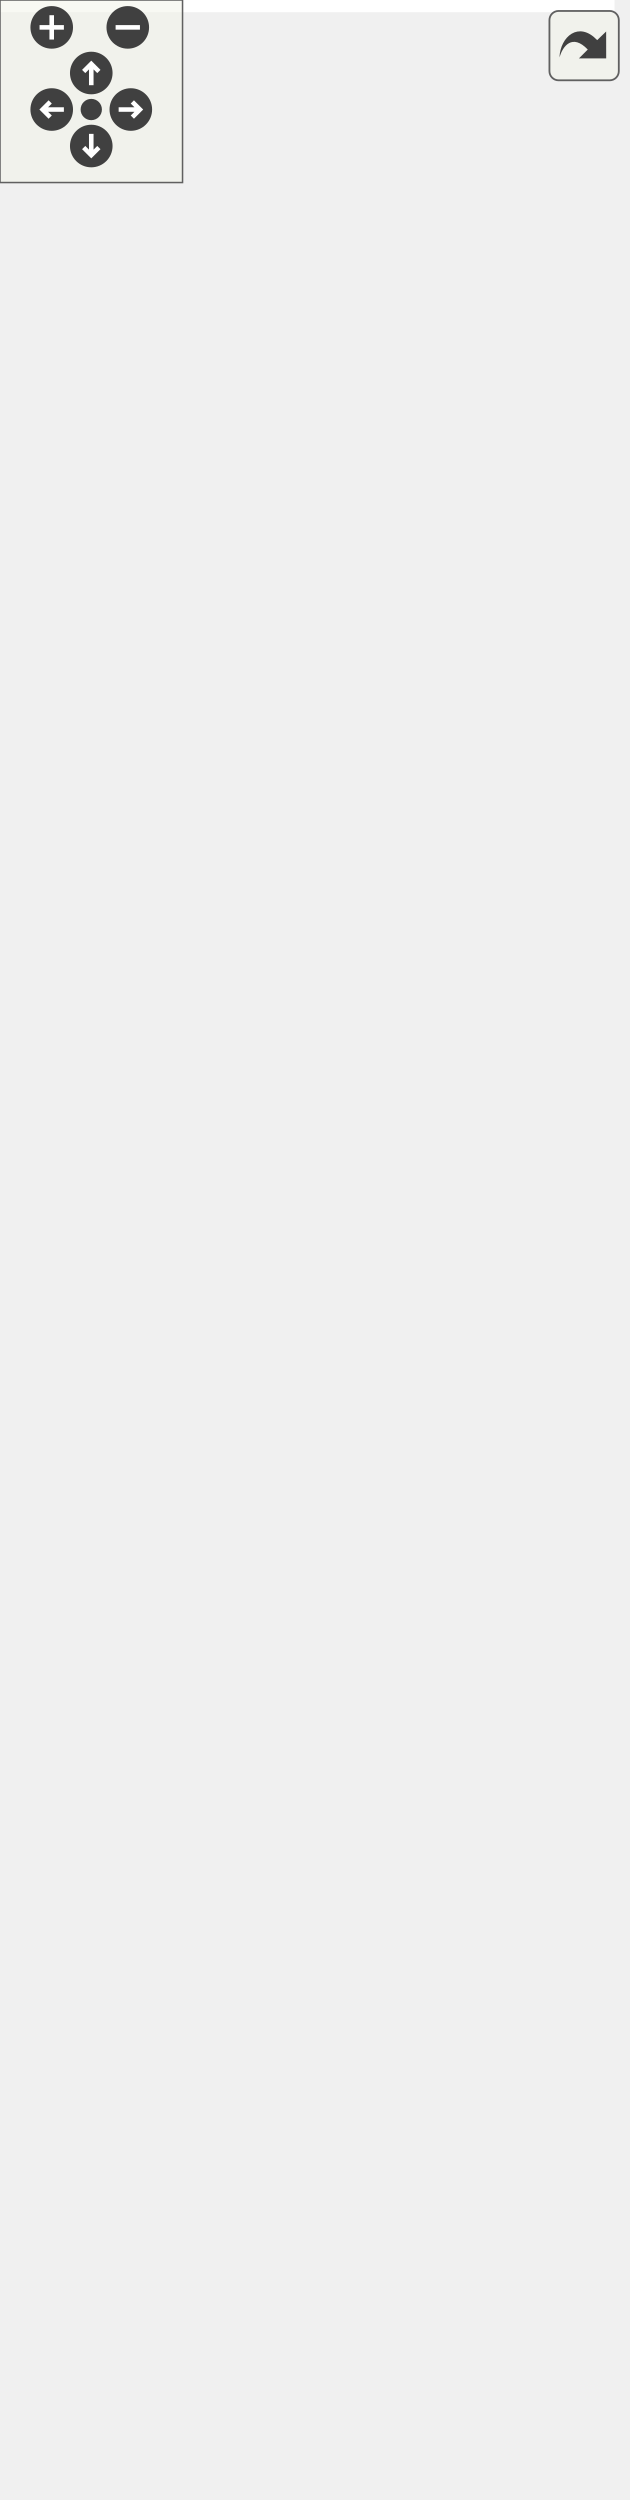
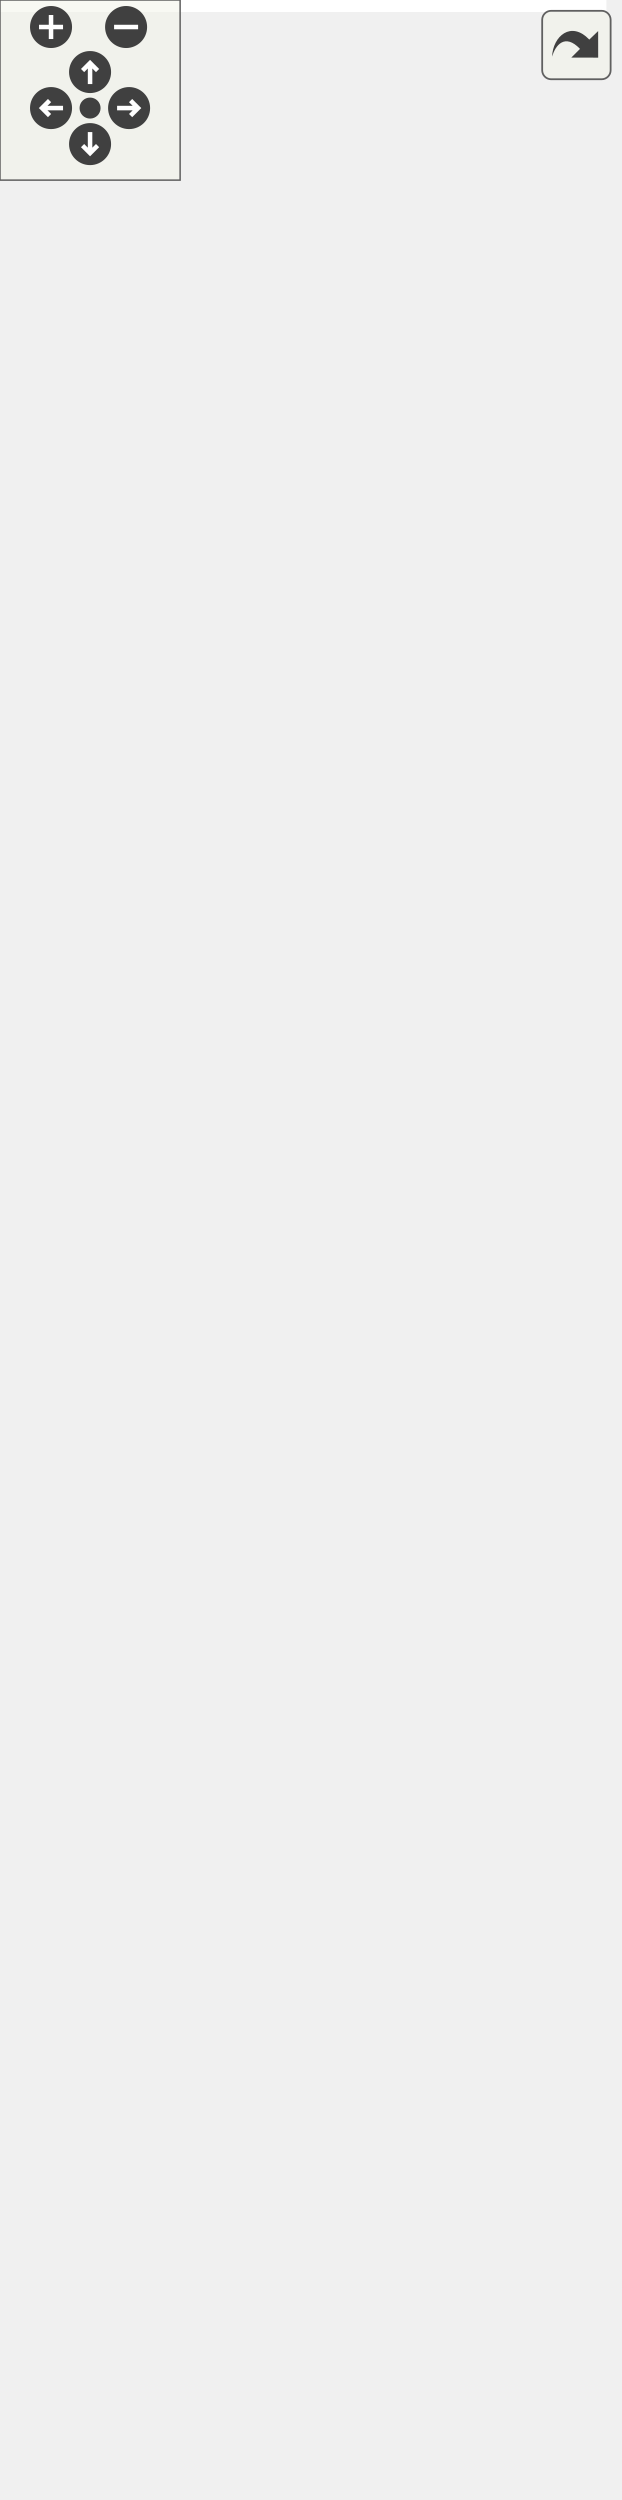
<svg xmlns="http://www.w3.org/2000/svg" xmlns:xlink="http://www.w3.org/1999/xlink" id="main" version="1.1" xml:space="preserve">
  <style type="text/css">
.edge:hover path { stroke: red; }
.edge:hover polygon { stroke: red; fill: red; }
</style>
  <defs>
    <circle id="rim" cx="0" cy="0" r="7" />
    <circle id="rim2" cx="0" cy="0" r="3.5" />
    <g id="zoomPlus">
      <use xlink:href="#rim" fill="#404040">
        <set attributeName="fill" to="#808080" begin="zoomplus.mouseover" end="zoomplus.mouseout" />
      </use>
      <path d="M-4,0h8M0,-4v8" fill="none" stroke="white" stroke-width="1.5" pointer-events="none" />
    </g>
    <g id="zoomMin">
      <use xlink:href="#rim" fill="#404040">
        <set attributeName="fill" to="#808080" begin="zoomminus.mouseover" end="zoomminus.mouseout" />
      </use>
      <path d="M-4,0h8" fill="none" stroke="white" stroke-width="1.5" pointer-events="none" />
    </g>
    <g id="dirArrow">
      <path fill="none" stroke="white" stroke-width="1.5" d="M0,-3.0v7 M-2.5,-0.5L0,-3.0L2.5,-0.5" />
    </g>
    <g id="resetDef">
      <use xlink:href="#rim2" fill="#404040">
        <set attributeName="fill" to="#808080" begin="reset.mouseover" end="reset.mouseout" />
      </use>
    </g>
  </defs>
  <svg id="graph" class="graph">
    <g id="viewport">
-       <polygon fill="white" stroke="transparent" points="-4,4 -4,-761 202,-761 202,4 -4,4" />
+       <polygon fill="white" stroke="transparent" points="-4,4 -4,-772 202,-772 202,4 -4,4" />
      <g id="node1" class="node">
        <g id="a_node1">
          <a xlink:title=" ">
            <polygon fill="#bfbfbf" stroke="black" points="0,-0.5 0,-112.5 168,-112.5 168,-0.5 0,-0.5" />
            <text text-anchor="start" x="8" y="-100.5" font-family="Helvetica,sans-Serif" font-size="10.00">Ra::Engine::Data::Shader</text>
            <text text-anchor="middle" x="84" y="-89.5" font-family="Helvetica,sans-Serif" font-size="10.00">ParameterProvider</text>
            <polyline fill="none" stroke="black" points="0,-82.5 168,-82.5 " />
            <text text-anchor="middle" x="84" y="-70.5" font-family="Helvetica,sans-Serif" font-size="10.00"> </text>
            <polyline fill="none" stroke="black" points="0,-63.5 168,-63.5 " />
            <text text-anchor="start" x="8" y="-51.5" font-family="Helvetica,sans-Serif" font-size="10.00">+ ~ShaderParameterProvider()</text>
            <text text-anchor="start" x="8" y="-40.5" font-family="Helvetica,sans-Serif" font-size="10.00">+ getParameters()</text>
            <text text-anchor="start" x="8" y="-29.5" font-family="Helvetica,sans-Serif" font-size="10.00">+ getParameters()</text>
            <text text-anchor="start" x="8" y="-18.5" font-family="Helvetica,sans-Serif" font-size="10.00">+ updateGL()</text>
            <text text-anchor="start" x="8" y="-7.5" font-family="Helvetica,sans-Serif" font-size="10.00">+ getPropertyList()</text>
          </a>
        </g>
      </g>
      <g id="node2" class="node">
        <g id="a_node2">
          <a xlink:href="classRa_1_1Engine_1_1Data_1_1RenderParameters.html" target="_top" xlink:title=" ">
-             <polygon fill="white" stroke="black" points="13.5,-160.5 13.5,-756.5 154.5,-756.5 154.5,-160.5 13.5,-160.5" />
-             <text text-anchor="start" x="21.5" y="-744.5" font-family="Helvetica,sans-Serif" font-size="10.00">Ra::Engine::Data::Render</text>
-             <text text-anchor="middle" x="84" y="-733.5" font-family="Helvetica,sans-Serif" font-size="10.00">Parameters</text>
-             <polyline fill="none" stroke="black" points="13.5,-726.5 154.5,-726.5 " />
-             <text text-anchor="middle" x="84" y="-714.5" font-family="Helvetica,sans-Serif" font-size="10.00"> </text>
-             <polyline fill="none" stroke="black" points="13.5,-707.5 154.5,-707.5 " />
-             <text text-anchor="start" x="21.5" y="-695.5" font-family="Helvetica,sans-Serif" font-size="10.00">+ concatParameters()</text>
-             <text text-anchor="start" x="21.5" y="-684.5" font-family="Helvetica,sans-Serif" font-size="10.00">+ bind()</text>
-             <text text-anchor="start" x="21.5" y="-673.5" font-family="Helvetica,sans-Serif" font-size="10.00">+ getParameterSet()</text>
-             <text text-anchor="start" x="21.5" y="-662.5" font-family="Helvetica,sans-Serif" font-size="10.00">+ getParameterSet()</text>
-             <text text-anchor="start" x="21.5" y="-651.5" font-family="Helvetica,sans-Serif" font-size="10.00">+ addParameter()</text>
-             <text text-anchor="start" x="21.5" y="-640.5" font-family="Helvetica,sans-Serif" font-size="10.00">+ addParameter()</text>
-             <text text-anchor="start" x="21.5" y="-629.5" font-family="Helvetica,sans-Serif" font-size="10.00">+ addParameter()</text>
-             <text text-anchor="start" x="21.5" y="-618.5" font-family="Helvetica,sans-Serif" font-size="10.00">+ addParameter()</text>
-             <text text-anchor="start" x="21.5" y="-607.5" font-family="Helvetica,sans-Serif" font-size="10.00">+ addParameter()</text>
-             <text text-anchor="start" x="21.5" y="-596.5" font-family="Helvetica,sans-Serif" font-size="10.00">+ addParameter()</text>
-             <text text-anchor="start" x="21.5" y="-585.5" font-family="Helvetica,sans-Serif" font-size="10.00">+ addParameter()</text>
-             <text text-anchor="start" x="21.5" y="-574.5" font-family="Helvetica,sans-Serif" font-size="10.00">+ addParameter()</text>
-             <text text-anchor="start" x="21.5" y="-563.5" font-family="Helvetica,sans-Serif" font-size="10.00">+ addParameter()</text>
-             <text text-anchor="start" x="21.5" y="-552.5" font-family="Helvetica,sans-Serif" font-size="10.00">+ addParameter()</text>
-             <text text-anchor="start" x="21.5" y="-541.5" font-family="Helvetica,sans-Serif" font-size="10.00">+ addParameter()</text>
-             <text text-anchor="start" x="21.5" y="-530.5" font-family="Helvetica,sans-Serif" font-size="10.00">+ addParameter()</text>
-             <text text-anchor="start" x="21.5" y="-519.5" font-family="Helvetica,sans-Serif" font-size="10.00">+ addParameter()</text>
-             <text text-anchor="start" x="21.5" y="-508.5" font-family="Helvetica,sans-Serif" font-size="10.00">+ addParameter()</text>
-             <text text-anchor="start" x="21.5" y="-497.5" font-family="Helvetica,sans-Serif" font-size="10.00">+ addParameter()</text>
-             <text text-anchor="start" x="21.5" y="-486.5" font-family="Helvetica,sans-Serif" font-size="10.00">* addParameter()</text>
-             <text text-anchor="start" x="21.5" y="-475.5" font-family="Helvetica,sans-Serif" font-size="10.00">* addParameter()</text>
-             <text text-anchor="start" x="21.5" y="-464.5" font-family="Helvetica,sans-Serif" font-size="10.00">* addParameter()</text>
-             <text text-anchor="start" x="21.5" y="-453.5" font-family="Helvetica,sans-Serif" font-size="10.00">* addParameter()</text>
-             <text text-anchor="start" x="21.5" y="-442.5" font-family="Helvetica,sans-Serif" font-size="10.00">* addParameter()</text>
-             <text text-anchor="start" x="21.5" y="-431.5" font-family="Helvetica,sans-Serif" font-size="10.00">* addParameter()</text>
-             <text text-anchor="start" x="21.5" y="-420.5" font-family="Helvetica,sans-Serif" font-size="10.00">* addParameter()</text>
-             <text text-anchor="start" x="21.5" y="-409.5" font-family="Helvetica,sans-Serif" font-size="10.00">* addParameter()</text>
-             <text text-anchor="start" x="21.5" y="-398.5" font-family="Helvetica,sans-Serif" font-size="10.00">* addParameter()</text>
-             <text text-anchor="start" x="21.5" y="-387.5" font-family="Helvetica,sans-Serif" font-size="10.00">* addParameter()</text>
-             <text text-anchor="start" x="21.5" y="-376.5" font-family="Helvetica,sans-Serif" font-size="10.00">* addParameter()</text>
-             <text text-anchor="start" x="21.5" y="-365.5" font-family="Helvetica,sans-Serif" font-size="10.00">* addParameter()</text>
-             <text text-anchor="start" x="21.5" y="-354.5" font-family="Helvetica,sans-Serif" font-size="10.00">* addParameter()</text>
-             <text text-anchor="start" x="21.5" y="-343.5" font-family="Helvetica,sans-Serif" font-size="10.00">* addParameter()</text>
-             <text text-anchor="start" x="21.5" y="-332.5" font-family="Helvetica,sans-Serif" font-size="10.00">* addParameter()</text>
-             <text text-anchor="start" x="21.5" y="-321.5" font-family="Helvetica,sans-Serif" font-size="10.00">* m_boolParamsVector</text>
-             <text text-anchor="start" x="21.5" y="-310.5" font-family="Helvetica,sans-Serif" font-size="10.00">* m_intParamsVector</text>
-             <text text-anchor="start" x="21.5" y="-299.5" font-family="Helvetica,sans-Serif" font-size="10.00">* m_uintParamsVector</text>
-             <text text-anchor="start" x="21.5" y="-288.5" font-family="Helvetica,sans-Serif" font-size="10.00">* m_scalarParamsVector</text>
-             <text text-anchor="start" x="21.5" y="-277.5" font-family="Helvetica,sans-Serif" font-size="10.00">* m_intsParamsVector</text>
-             <text text-anchor="start" x="21.5" y="-266.5" font-family="Helvetica,sans-Serif" font-size="10.00">* m_uintsParamsVector</text>
-             <text text-anchor="start" x="21.5" y="-255.5" font-family="Helvetica,sans-Serif" font-size="10.00">* m_scalarsParamsVector</text>
-             <text text-anchor="start" x="21.5" y="-244.5" font-family="Helvetica,sans-Serif" font-size="10.00">* m_vec2ParamsVector</text>
-             <text text-anchor="start" x="21.5" y="-233.5" font-family="Helvetica,sans-Serif" font-size="10.00">* m_vec3ParamsVector</text>
-             <text text-anchor="start" x="21.5" y="-222.5" font-family="Helvetica,sans-Serif" font-size="10.00">* m_vec4ParamsVector</text>
-             <text text-anchor="start" x="21.5" y="-211.5" font-family="Helvetica,sans-Serif" font-size="10.00">* m_colorParamsVector</text>
-             <text text-anchor="start" x="21.5" y="-200.5" font-family="Helvetica,sans-Serif" font-size="10.00">* m_mat2ParamsVector</text>
-             <text text-anchor="start" x="21.5" y="-189.5" font-family="Helvetica,sans-Serif" font-size="10.00">* m_mat3ParamsVector</text>
-             <text text-anchor="start" x="21.5" y="-178.5" font-family="Helvetica,sans-Serif" font-size="10.00">* m_mat4ParamsVector</text>
-             <text text-anchor="start" x="21.5" y="-167.5" font-family="Helvetica,sans-Serif" font-size="10.00">* m_texParamsVector</text>
+             <polygon fill="white" stroke="black" points="3.5,-160.5 3.5,-767.5 164.5,-767.5 164.5,-160.5 3.5,-160.5" />
+             <text text-anchor="start" x="11.5" y="-755.5" font-family="Helvetica,sans-Serif" font-size="10.00">Ra::Engine::Data::Render</text>
+             <text text-anchor="middle" x="84" y="-744.5" font-family="Helvetica,sans-Serif" font-size="10.00">Parameters</text>
+             <polyline fill="none" stroke="black" points="3.5,-737.5 164.5,-737.5 " />
+             <text text-anchor="middle" x="84" y="-725.5" font-family="Helvetica,sans-Serif" font-size="10.00"> </text>
+             <polyline fill="none" stroke="black" points="3.5,-718.5 164.5,-718.5 " />
+             <text text-anchor="start" x="11.5" y="-706.5" font-family="Helvetica,sans-Serif" font-size="10.00">+ mergeKeepParameters()</text>
+             <text text-anchor="start" x="11.5" y="-695.5" font-family="Helvetica,sans-Serif" font-size="10.00">+ mergeReplaceParameters()</text>
+             <text text-anchor="start" x="11.5" y="-684.5" font-family="Helvetica,sans-Serif" font-size="10.00">+ bind()</text>
+             <text text-anchor="start" x="11.5" y="-673.5" font-family="Helvetica,sans-Serif" font-size="10.00">+ getParameterSet()</text>
+             <text text-anchor="start" x="11.5" y="-662.5" font-family="Helvetica,sans-Serif" font-size="10.00">+ getParameterSet()</text>
+             <text text-anchor="start" x="11.5" y="-651.5" font-family="Helvetica,sans-Serif" font-size="10.00">+ addParameter()</text>
+             <text text-anchor="start" x="11.5" y="-640.5" font-family="Helvetica,sans-Serif" font-size="10.00">+ addParameter()</text>
+             <text text-anchor="start" x="11.5" y="-629.5" font-family="Helvetica,sans-Serif" font-size="10.00">+ addParameter()</text>
+             <text text-anchor="start" x="11.5" y="-618.5" font-family="Helvetica,sans-Serif" font-size="10.00">+ addParameter()</text>
+             <text text-anchor="start" x="11.5" y="-607.5" font-family="Helvetica,sans-Serif" font-size="10.00">+ addParameter()</text>
+             <text text-anchor="start" x="11.5" y="-596.5" font-family="Helvetica,sans-Serif" font-size="10.00">+ addParameter()</text>
+             <text text-anchor="start" x="11.5" y="-585.5" font-family="Helvetica,sans-Serif" font-size="10.00">+ addParameter()</text>
+             <text text-anchor="start" x="11.5" y="-574.5" font-family="Helvetica,sans-Serif" font-size="10.00">+ addParameter()</text>
+             <text text-anchor="start" x="11.5" y="-563.5" font-family="Helvetica,sans-Serif" font-size="10.00">+ addParameter()</text>
+             <text text-anchor="start" x="11.5" y="-552.5" font-family="Helvetica,sans-Serif" font-size="10.00">+ addParameter()</text>
+             <text text-anchor="start" x="11.5" y="-541.5" font-family="Helvetica,sans-Serif" font-size="10.00">+ addParameter()</text>
+             <text text-anchor="start" x="11.5" y="-530.5" font-family="Helvetica,sans-Serif" font-size="10.00">+ addParameter()</text>
+             <text text-anchor="start" x="11.5" y="-519.5" font-family="Helvetica,sans-Serif" font-size="10.00">+ addParameter()</text>
+             <text text-anchor="start" x="11.5" y="-508.5" font-family="Helvetica,sans-Serif" font-size="10.00">+ addParameter()</text>
+             <text text-anchor="start" x="11.5" y="-497.5" font-family="Helvetica,sans-Serif" font-size="10.00">+ addParameter()</text>
+             <text text-anchor="start" x="11.5" y="-486.5" font-family="Helvetica,sans-Serif" font-size="10.00">* addParameter()</text>
+             <text text-anchor="start" x="11.5" y="-475.5" font-family="Helvetica,sans-Serif" font-size="10.00">* addParameter()</text>
+             <text text-anchor="start" x="11.5" y="-464.5" font-family="Helvetica,sans-Serif" font-size="10.00">* addParameter()</text>
+             <text text-anchor="start" x="11.5" y="-453.5" font-family="Helvetica,sans-Serif" font-size="10.00">* addParameter()</text>
+             <text text-anchor="start" x="11.5" y="-442.5" font-family="Helvetica,sans-Serif" font-size="10.00">* addParameter()</text>
+             <text text-anchor="start" x="11.5" y="-431.5" font-family="Helvetica,sans-Serif" font-size="10.00">* addParameter()</text>
+             <text text-anchor="start" x="11.5" y="-420.5" font-family="Helvetica,sans-Serif" font-size="10.00">* addParameter()</text>
+             <text text-anchor="start" x="11.5" y="-409.5" font-family="Helvetica,sans-Serif" font-size="10.00">* addParameter()</text>
+             <text text-anchor="start" x="11.5" y="-398.5" font-family="Helvetica,sans-Serif" font-size="10.00">* addParameter()</text>
+             <text text-anchor="start" x="11.5" y="-387.5" font-family="Helvetica,sans-Serif" font-size="10.00">* addParameter()</text>
+             <text text-anchor="start" x="11.5" y="-376.5" font-family="Helvetica,sans-Serif" font-size="10.00">* addParameter()</text>
+             <text text-anchor="start" x="11.5" y="-365.5" font-family="Helvetica,sans-Serif" font-size="10.00">* addParameter()</text>
+             <text text-anchor="start" x="11.5" y="-354.5" font-family="Helvetica,sans-Serif" font-size="10.00">* addParameter()</text>
+             <text text-anchor="start" x="11.5" y="-343.5" font-family="Helvetica,sans-Serif" font-size="10.00">* addParameter()</text>
+             <text text-anchor="start" x="11.5" y="-332.5" font-family="Helvetica,sans-Serif" font-size="10.00">* addParameter()</text>
+             <text text-anchor="start" x="11.5" y="-321.5" font-family="Helvetica,sans-Serif" font-size="10.00">* m_boolParamsVector</text>
+             <text text-anchor="start" x="11.5" y="-310.5" font-family="Helvetica,sans-Serif" font-size="10.00">* m_intParamsVector</text>
+             <text text-anchor="start" x="11.5" y="-299.5" font-family="Helvetica,sans-Serif" font-size="10.00">* m_uintParamsVector</text>
+             <text text-anchor="start" x="11.5" y="-288.5" font-family="Helvetica,sans-Serif" font-size="10.00">* m_scalarParamsVector</text>
+             <text text-anchor="start" x="11.5" y="-277.5" font-family="Helvetica,sans-Serif" font-size="10.00">* m_intsParamsVector</text>
+             <text text-anchor="start" x="11.5" y="-266.5" font-family="Helvetica,sans-Serif" font-size="10.00">* m_uintsParamsVector</text>
+             <text text-anchor="start" x="11.5" y="-255.5" font-family="Helvetica,sans-Serif" font-size="10.00">* m_scalarsParamsVector</text>
+             <text text-anchor="start" x="11.5" y="-244.5" font-family="Helvetica,sans-Serif" font-size="10.00">* m_vec2ParamsVector</text>
+             <text text-anchor="start" x="11.5" y="-233.5" font-family="Helvetica,sans-Serif" font-size="10.00">* m_vec3ParamsVector</text>
+             <text text-anchor="start" x="11.5" y="-222.5" font-family="Helvetica,sans-Serif" font-size="10.00">* m_vec4ParamsVector</text>
+             <text text-anchor="start" x="11.5" y="-211.5" font-family="Helvetica,sans-Serif" font-size="10.00">* m_colorParamsVector</text>
+             <text text-anchor="start" x="11.5" y="-200.5" font-family="Helvetica,sans-Serif" font-size="10.00">* m_mat2ParamsVector</text>
+             <text text-anchor="start" x="11.5" y="-189.5" font-family="Helvetica,sans-Serif" font-size="10.00">* m_mat3ParamsVector</text>
+             <text text-anchor="start" x="11.5" y="-178.5" font-family="Helvetica,sans-Serif" font-size="10.00">* m_mat4ParamsVector</text>
+             <text text-anchor="start" x="11.5" y="-167.5" font-family="Helvetica,sans-Serif" font-size="10.00">* m_texParamsVector</text>
          </a>
        </g>
      </g>
      <g id="edge1" class="edge">
-         <path fill="none" stroke="#404040" d="M84,-160.25C84,-147.71 84,-135.84 84,-124.93" />
-         <polygon fill="none" stroke="#404040" points="84,-124.58 80,-118.58 84,-112.58 88,-118.58 84,-124.58" />
+         <path fill="none" stroke="#404040" d="M84,-160.35C84,-147.64 84,-135.63 84,-124.6" />
+         <polygon fill="none" stroke="#404040" points="84,-124.59 80,-118.59 84,-112.59 88,-118.59 84,-124.59" />
        <text text-anchor="middle" x="141" y="-134" font-family="Helvetica,sans-Serif" font-size="10.00"> #m_renderParameters</text>
      </g>
    </g>
  </svg>
  <g id="navigator" transform="translate(0 0)" fill="#404254">
    <rect fill="#f2f5e9" fill-opacity="0.5" stroke="#606060" stroke-width=".5" x="0" y="0" width="60" height="60" />
    <use id="zoomplus" xlink:href="#zoomPlus" x="17" y="9" />
    <use id="zoomminus" xlink:href="#zoomMin" x="42" y="9" />
    <use id="reset" xlink:href="#resetDef" x="30" y="36" />
    <g id="arrowUp" xlink:href="#dirArrow" transform="translate(30 24)">
      <use xlink:href="#rim" fill="#404040">
        <set attributeName="fill" to="#808080" begin="arrowUp.mouseover" end="arrowUp.mouseout" />
      </use>
      <path fill="none" stroke="white" stroke-width="1.5" d="M0,-3.0v7 M-2.5,-0.5L0,-3.0L2.5,-0.5" />
    </g>
    <g id="arrowRight" xlink:href="#dirArrow" transform="rotate(90) translate(36 -43)">
      <use xlink:href="#rim" fill="#404040">
        <set attributeName="fill" to="#808080" begin="arrowRight.mouseover" end="arrowRight.mouseout" />
      </use>
      <path fill="none" stroke="white" stroke-width="1.5" d="M0,-3.0v7 M-2.5,-0.5L0,-3.0L2.5,-0.5" />
    </g>
    <g id="arrowDown" xlink:href="#dirArrow" transform="rotate(180) translate(-30 -48)">
      <use xlink:href="#rim" fill="#404040">
        <set attributeName="fill" to="#808080" begin="arrowDown.mouseover" end="arrowDown.mouseout" />
      </use>
      <path fill="none" stroke="white" stroke-width="1.5" d="M0,-3.0v7 M-2.5,-0.5L0,-3.0L2.5,-0.5" />
    </g>
    <g id="arrowLeft" xlink:href="#dirArrow" transform="rotate(270) translate(-36 17)">
      <use xlink:href="#rim" fill="#404040">
        <set attributeName="fill" to="#808080" begin="arrowLeft.mouseover" end="arrowLeft.mouseout" />
      </use>
      <path fill="none" stroke="white" stroke-width="1.5" d="M0,-3.0v7 M-2.5,-0.5L0,-3.0L2.5,-0.5" />
    </g>
  </g>
  <svg viewBox="0 0 15 15" width="100%" height="30px" preserveAspectRatio="xMaxYMin meet">
    <g id="arrow_out" transform="scale(0.3 0.3)">
      <a xlink:href="classRa_1_1Engine_1_1Data_1_1ShaderParameterProvider__coll__graph_org.svg" target="_base">
        <rect id="button" ry="5" rx="5" y="6" x="6" height="38" width="38" fill="#f2f5e9" fill-opacity="0.5" stroke="#606060" stroke-width="1.0" />
        <path id="arrow" d="M 11.5,31.437 C 11.94,20.098 22.043,11.323 32.159,21.979 L 37.069,17.246 C 37.069,17.246 37.088,32 37.088,32 L 22.16,31.978 C 22.16,31.978 26.998,27.14 26.998,27.14 C 18.529,18.264 13.292,25.23 11.5,31.437 z" style="fill:#404040;" />
      </a>
    </g>
  </svg>
</svg>
